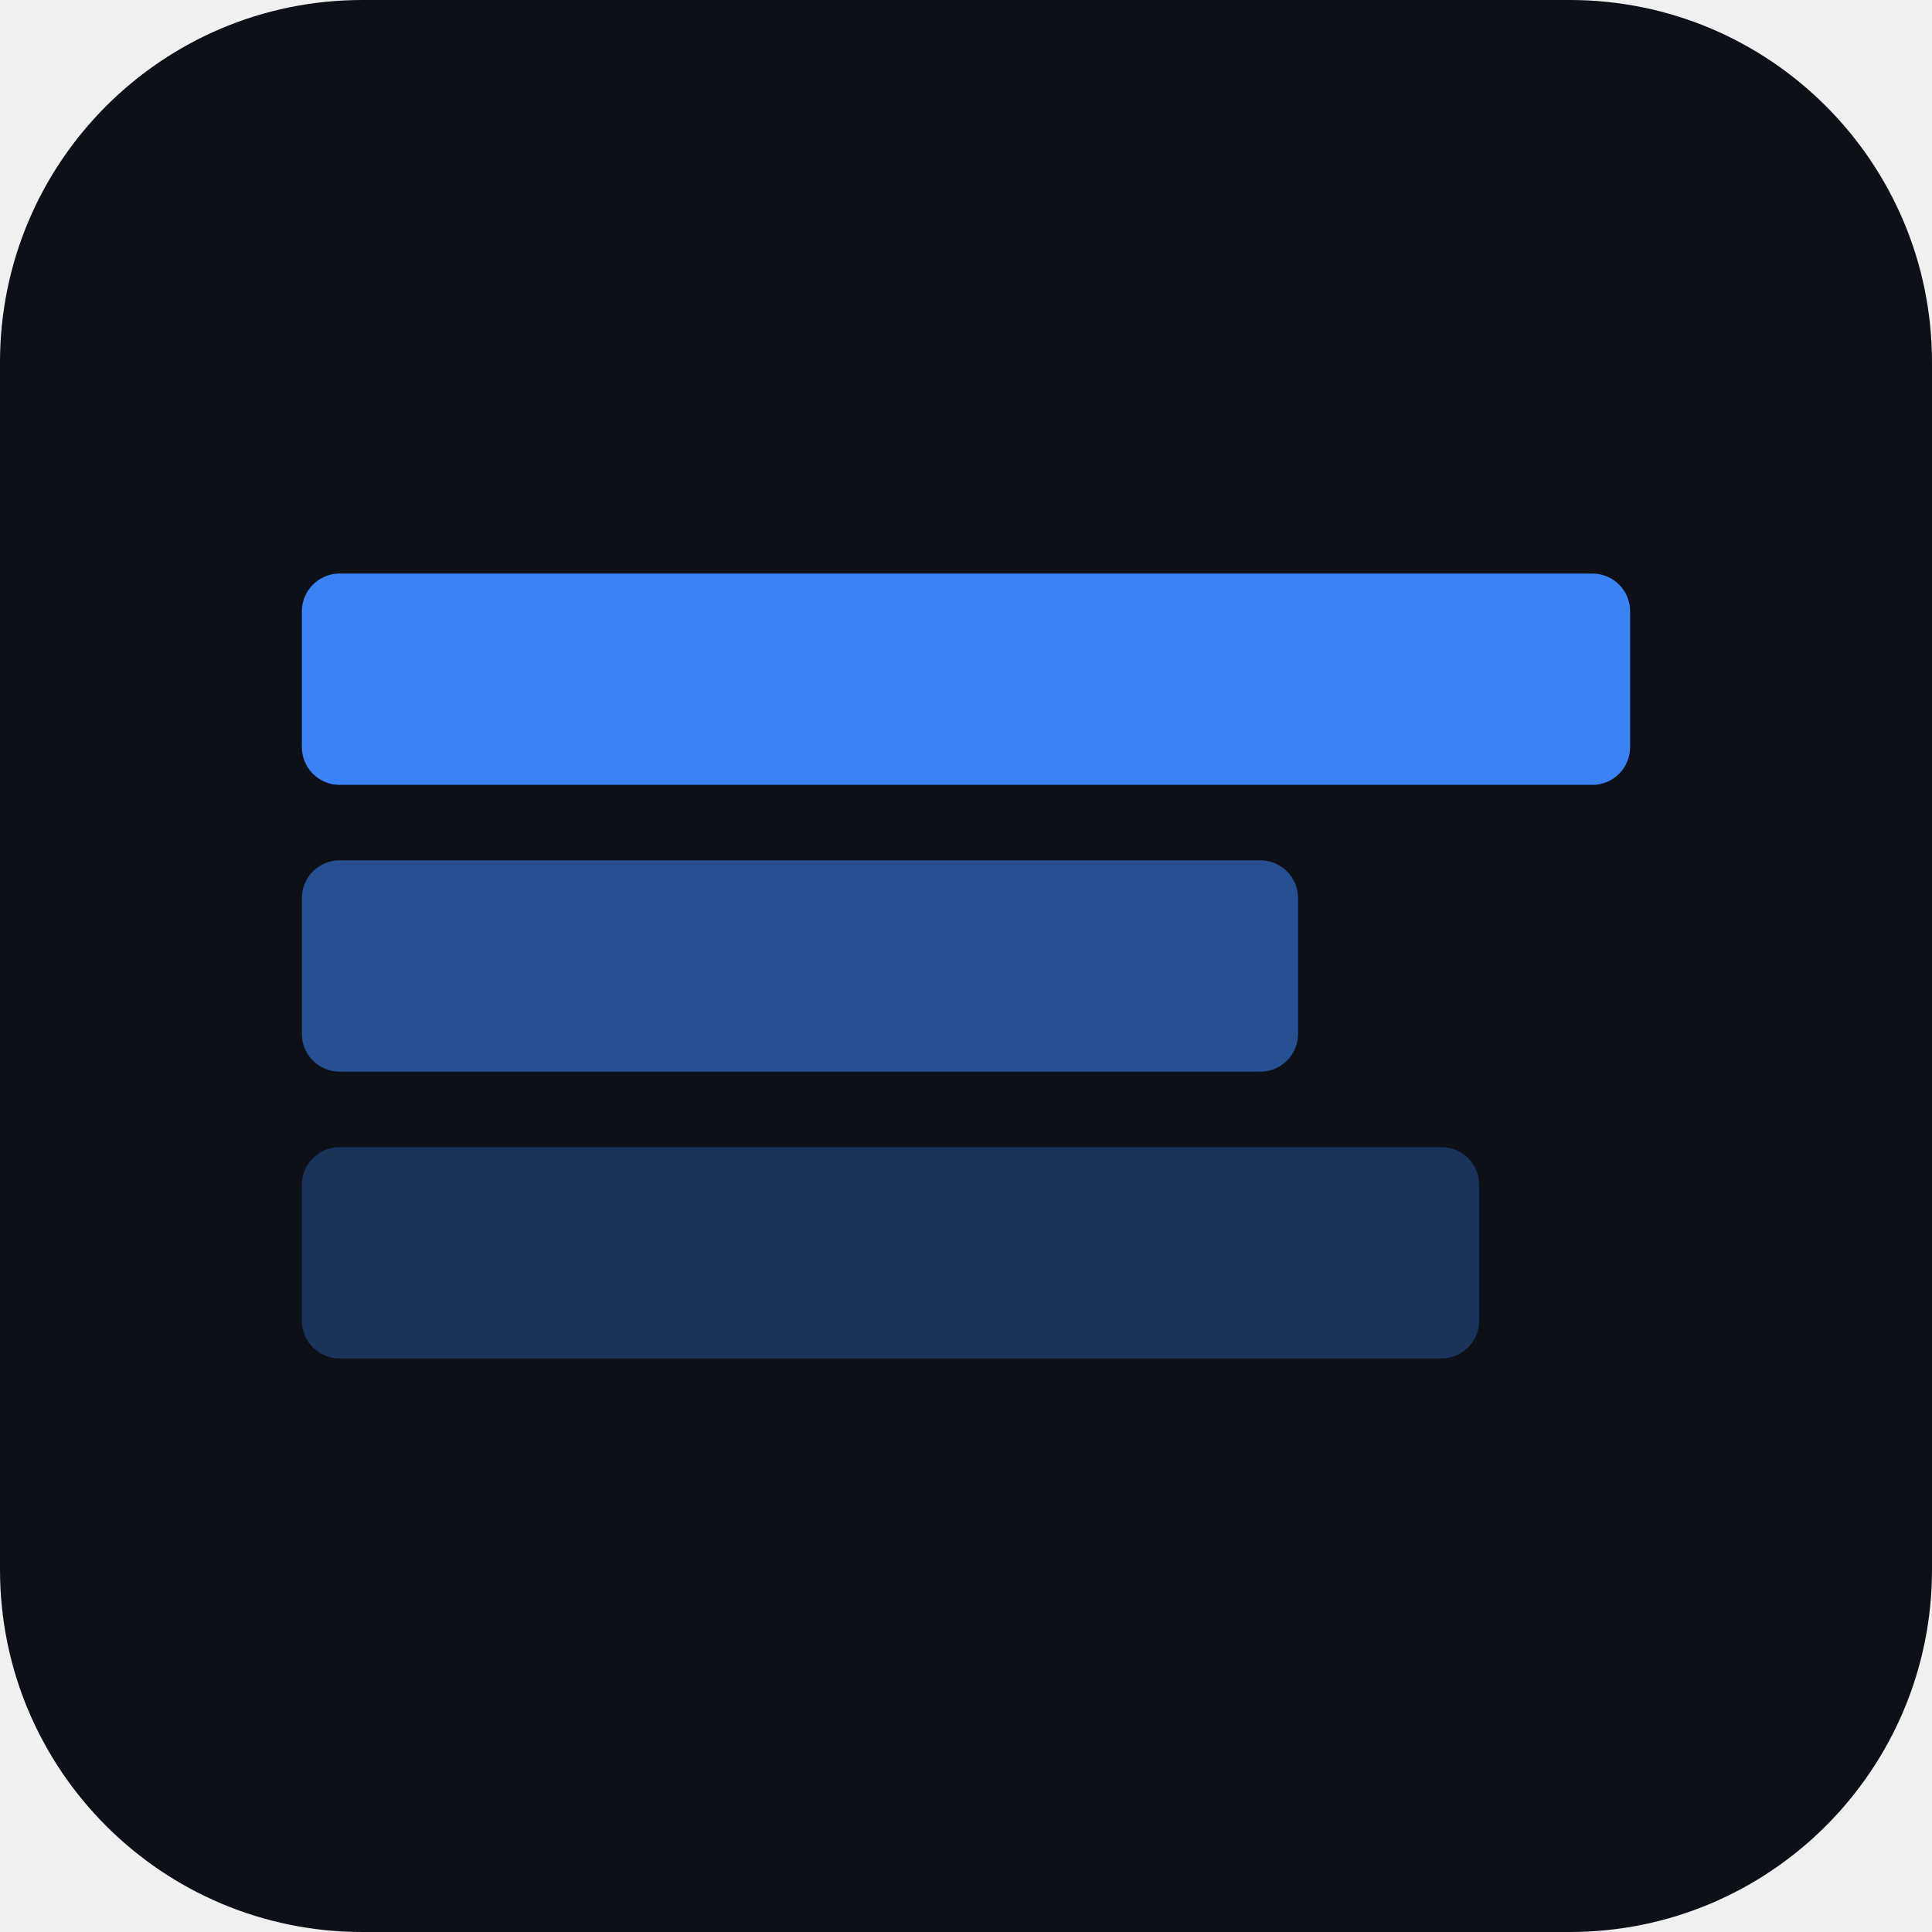
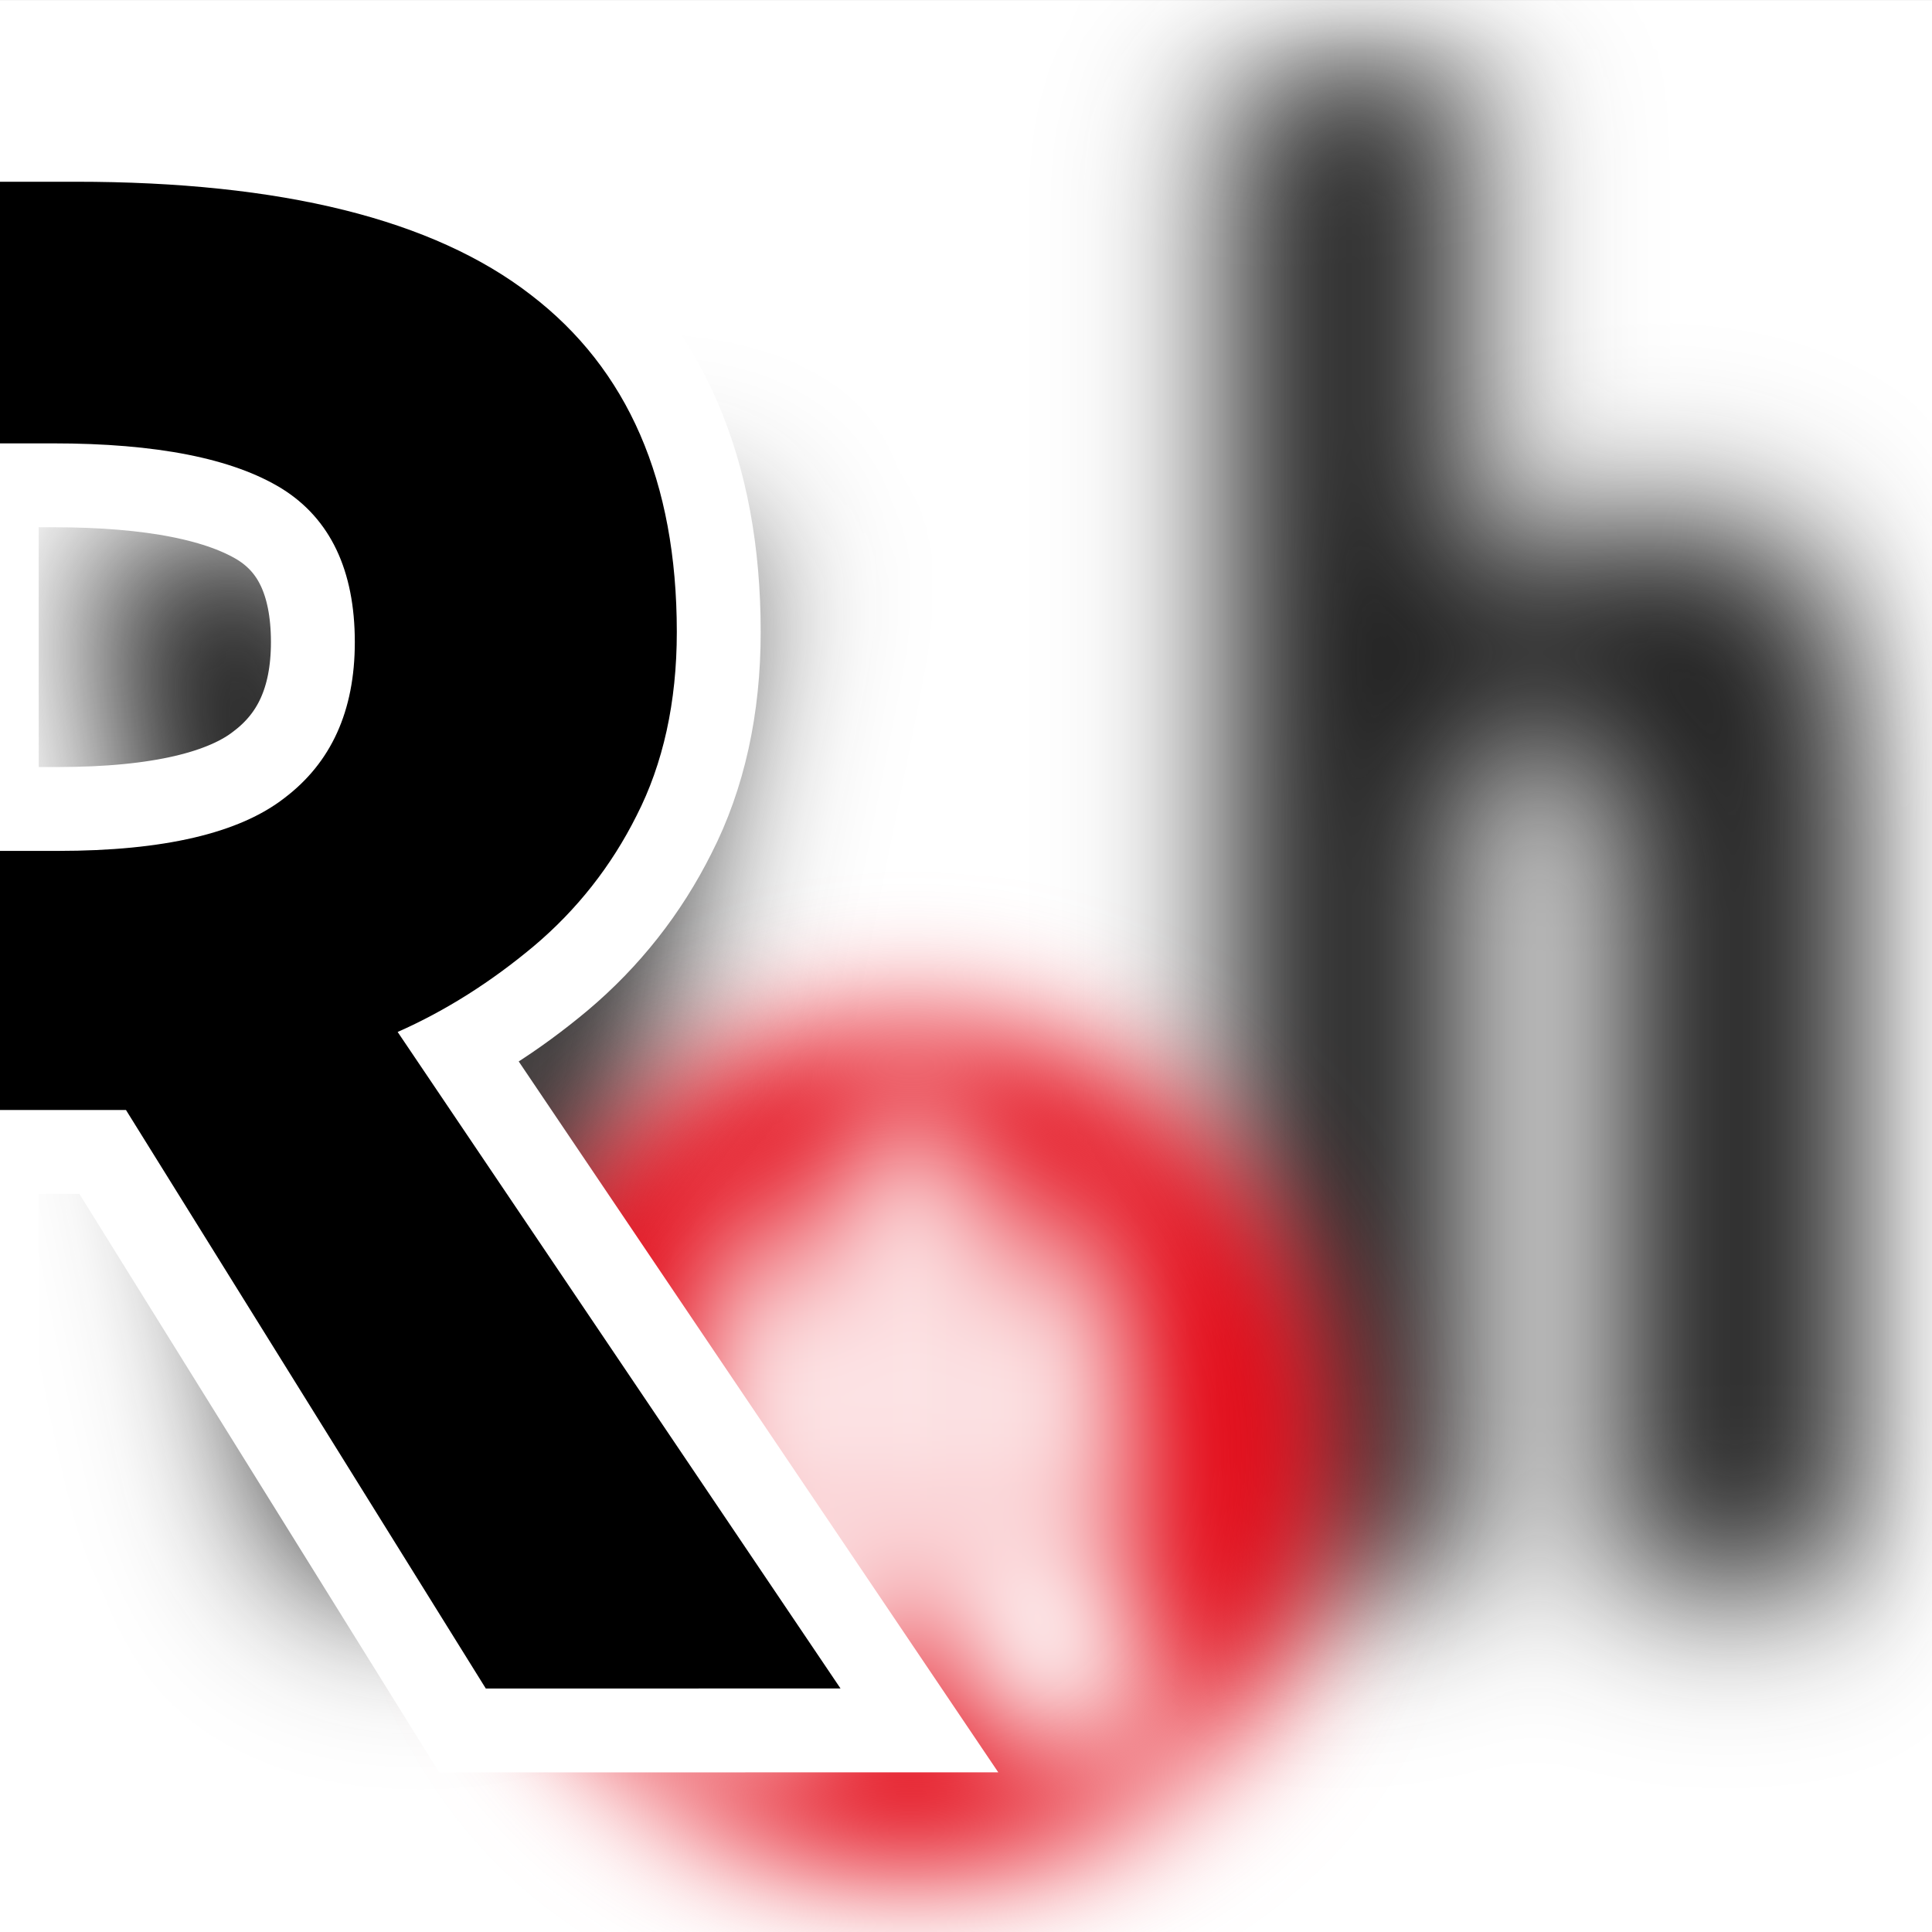
- <svg xmlns="http://www.w3.org/2000/svg" viewBox="0 0 512 512">
-   <rect width="512" height="512" rx="96" fill="#0d1117" />
-   <rect x="80" y="152" width="352" height="56" rx="10" fill="#3b82f6" />
-   <rect x="80" y="228" width="264" height="56" rx="10" fill="#3b82f6" opacity="0.55" />
-   <rect x="80" y="304" width="312" height="56" rx="10" fill="#3b82f6" opacity="0.3" />
+ <svg xmlns="http://www.w3.org/2000/svg" width="16" height="16" viewBox="0 0 12 12">
+   <defs>
+     <filter id="d" width="1.345" height="1.345" x="-.173" y="-.173" style="color-interpolation-filters:sRGB">
+       <feGaussianBlur stdDeviation=".394" />
+     </filter>
+     <filter id="c" width="1.463" height="1.188" x="-.232" y="-.094" style="color-interpolation-filters:sRGB">
+       <feGaussianBlur stdDeviation=".375" />
+     </filter>
+     <filter id="a" width="1.439" height="1.274" x="-.22" y="-.137" style="color-interpolation-filters:sRGB">
+       <feGaussianBlur stdDeviation=".375" />
+     </filter>
+     <filter id="b" width="1.304" height="1.349" x="-.152" y="-.175" style="color-interpolation-filters:sRGB">
+       <feGaussianBlur stdDeviation=".321" />
+     </filter>
+   </defs>
+   <path fill="#333" d="M0 .003h12.008V12H0z" style="fill:#fff" />
+   <g aria-label="v" style="font-weight:400;font-size:.287px;line-height:1.25;font-family:&quot;Yanone Kaffeesatz&quot;;letter-spacing:0;word-spacing:0;stroke-width:.007;filter:url(#a)" transform="translate(.343)" />
+   <g style="fill:#1a1a1a;filter:url(#b)">
+     <path d="m.228 3.745 1.105 5.486c.078.364.234.65.611.65.273 0 .754-.013 1.053-.065l1.3-6.5c-1.495 0-1.495 0-1.534.286l-.182 1.586c-.13 1.118-.247 3.107-.247 3.107h-.026s-.117-1.989-.26-3.107l-.234-1.872c-1.664 0-1.677 0-1.586.429" style="font-weight:700;font-size:13px;line-height:1.25;font-family:&quot;Yanone Kaffeesatz&quot;;letter-spacing:0;word-spacing:0;stroke-width:.007;filter:url(#a);fill:#1a1a1a" transform="translate(.343)" />
+     <g aria-label="h" style="font-weight:400;font-size:.287px;line-height:1.25;font-family:&quot;Yanone Kaffeesatz&quot;;letter-spacing:0;word-spacing:0;stroke-width:.007;filter:url(#c);fill:#1a1a1a" transform="translate(-.19)">
+       <path d="M7.843.947v8.918c1.456 0 1.456 0 1.456-.26V4.73a.9.9 0 0 1 .507-.156c.39 0 .416.403.416.793v4.498c1.417 0 1.508 0 1.508-.26V4.912c0-1.105-.195-1.677-1.196-1.677-.429 0-.936.156-1.235.455V.31c-1.196 0-1.456 0-1.456.637" style="font-weight:700;font-size:13px;font-family:&quot;Yanone Kaffeesatz&quot;;fill:#1a1a1a" />
+     </g>
+   </g>
+   <g style="filter:url(#d)" transform="translate(-.214 .341)scale(.9519)">
+     <circle cx="6.17" cy="9.089" r="2.808" style="fill:#e30513;stroke:#fff;stroke-width:.048" />
+     <g style="fill:#fff">
+       <path d="M6.097 6.71c-.007.007-.012.027-.012.045 0 .032 0 .032-.049.032-.064 0-.072.012-.068.102l.003.072.057.003.057.003V7c0 .03-.004.034-.042.046a.47.47 0 0 0-.293.235.27.27 0 0 0-.037.153c0 .073-.003.08-.022.08a.05.05 0 0 0-.032.011.5.5 0 0 0 0 .215c.007.007.031.012.055.012h.043v1.391h-.109V7.871h-.825v1.272h-.075c-.111 0-.114.004-.114.18 0 .125.002.14.02.158.02.02.032.02 1.508.02 1.43 0 1.491 0 1.506-.018.014-.015.017-.042.017-.159 0-.172-.005-.18-.1-.18h-.059V7.87h-.825v1.272h-.12v-1.39h.049c.025 0 .052-.005.06-.012a.5.5 0 0 0 0-.215.05.05 0 0 0-.03-.012c-.015 0-.018-.009-.018-.059a.43.43 0 0 0-.298-.394c-.077-.028-.08-.03-.08-.06 0-.033 0-.033.053-.036l.051-.003.003-.078c.003-.09 0-.096-.064-.096h-.043V6.75q0-.039-.016-.045a.3.3 0 0 0-.151.006Z" />
+       <path d="M5.142 7.33c-.032.044-.033.044-.092.044-.032 0-.058.004-.058.009s.004.032.011.059c.011.048.01.05-.024.098l-.036.049.052.026c.05.024.053.027.065.081l.012.055.055-.024.055-.025.048.025.049.025.01-.038a.3.3 0 0 0 .01-.054c0-.01.02-.028.056-.045l.055-.028-.037-.048c-.035-.046-.036-.049-.025-.09.02-.074.018-.075-.046-.075-.057 0-.059-.001-.092-.045l-.035-.045zm1.998 0c-.032.044-.033.044-.092.044-.032 0-.059.004-.059.009s.005.032.012.059c.011.048.01.05-.024.098l-.036.049.052.026c.05.024.053.027.065.081l.012.055.055-.024.055-.025.048.025.049.025.01-.038a.3.3 0 0 0 .01-.054c0-.01.02-.028.056-.045l.055-.028-.037-.048c-.035-.046-.036-.049-.025-.09.02-.074.018-.075-.046-.075-.057 0-.06-.001-.092-.045l-.035-.045zm-2.485 2.993c-.096.382-.175.7-.178.706-.003.01.133.013.663.013h.667v-.252c0-.283.01-.368.058-.469a.45.45 0 0 1 .175-.192.28.28 0 0 1 .239 0 .43.43 0 0 1 .2.253c.027.077.027.082.031.369l.004.29h.681c.541 0 .68-.002.677-.012-.003-.006-.082-.324-.178-.706l-.173-.693H4.827Z" />
+     </g>
+   </g>
+   <text xml:space="preserve" x="6.001" y="10.488" style="font-weight:600;font-size:13.107px;line-height:1.25;font-family:&quot;Yanone Kaffeesatz&quot;;-inkscape-font-specification:&quot;Yanone Kaffeesatz, Semi-Bold&quot;;text-align:center;letter-spacing:0;word-spacing:0;text-anchor:middle;stroke:#fff;stroke-width:1.042;stroke-dasharray:none;stroke-opacity:1;paint-order:stroke fill markers" transform="rotate(-.01)">
+     <tspan x="6.001" y="10.488" style="stroke:#fff;stroke-width:1.042;stroke-dasharray:none;stroke-opacity:1;paint-order:stroke fill markers">R</tspan>
+   </text>
</svg>
